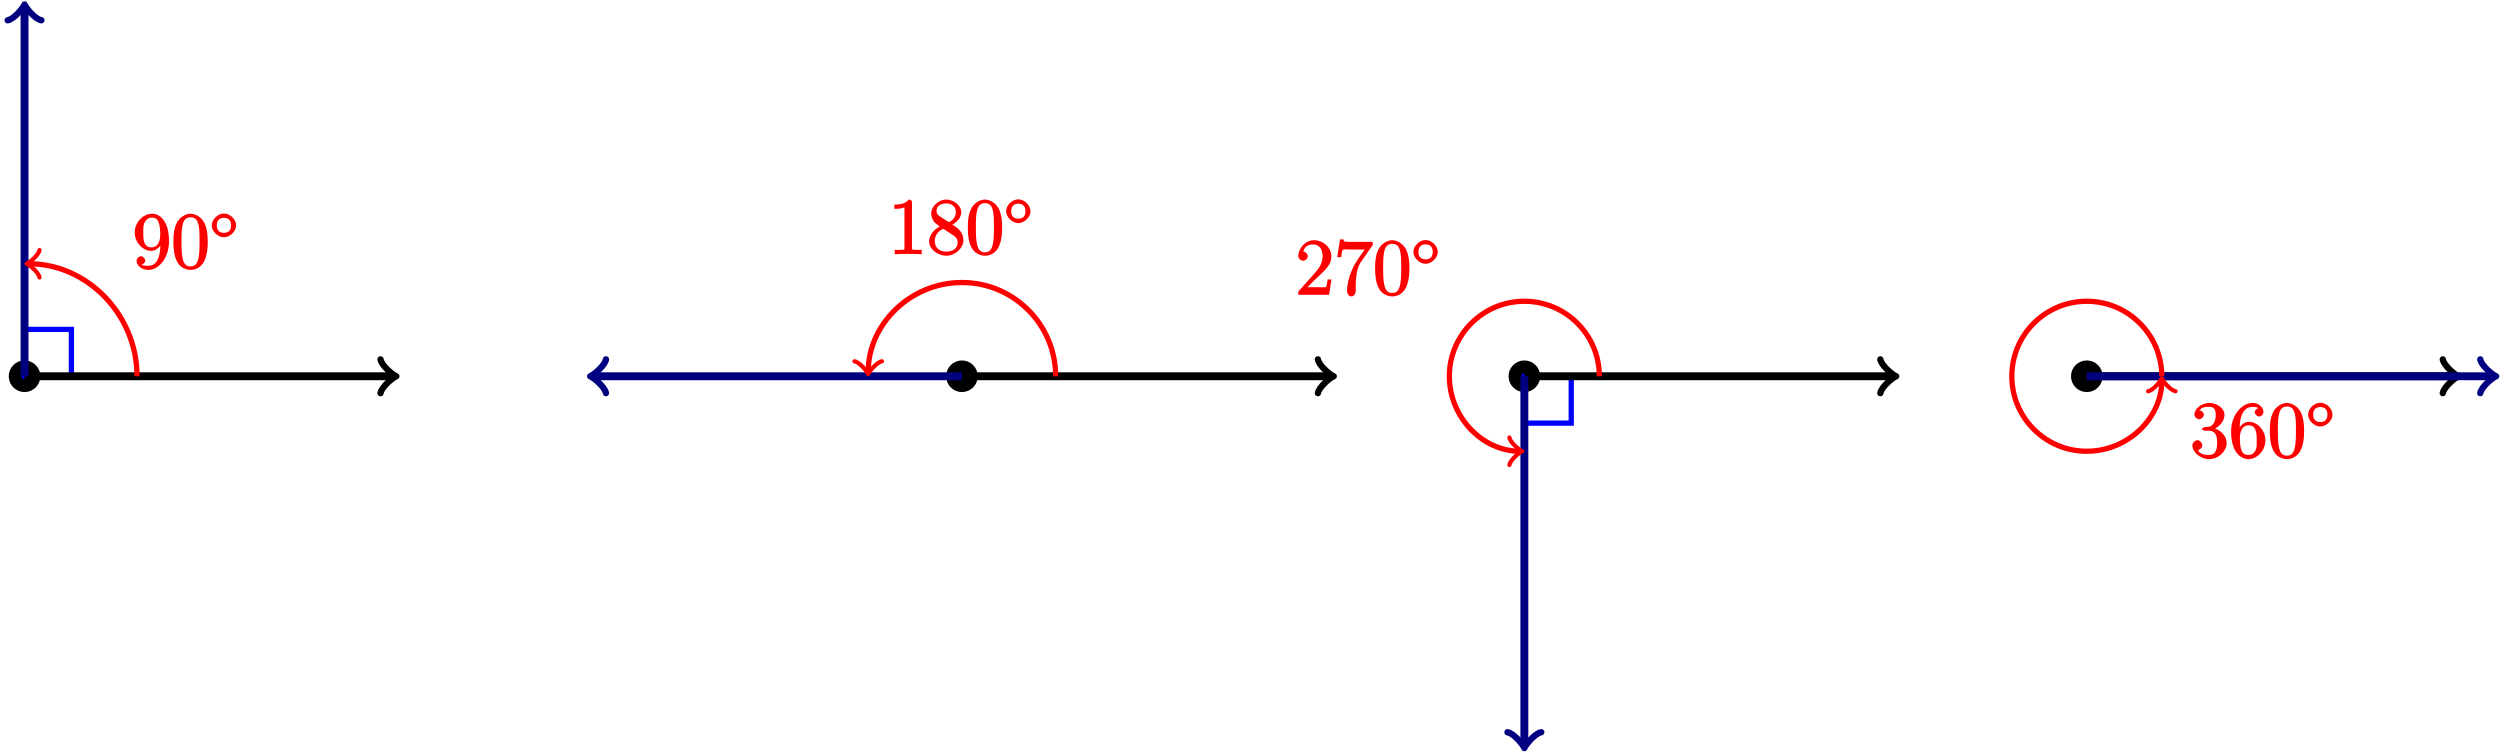
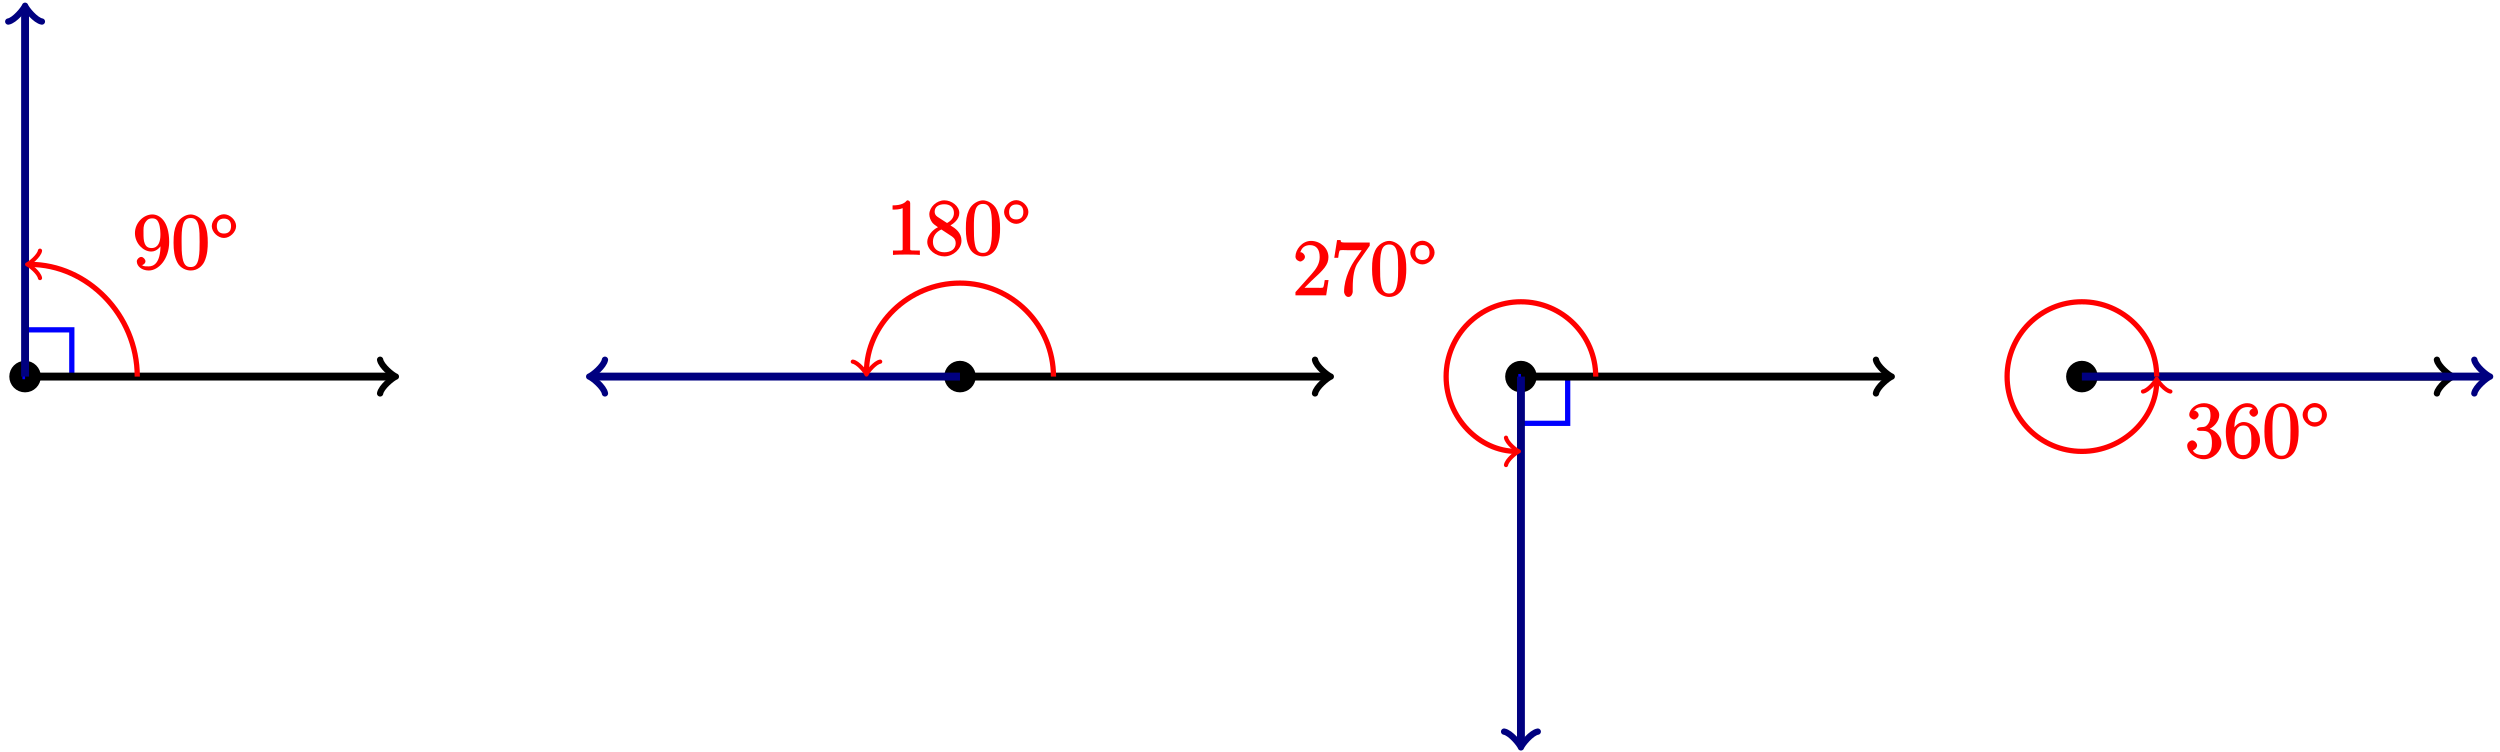
- <svg xmlns="http://www.w3.org/2000/svg" xmlns:xlink="http://www.w3.org/1999/xlink" width="378pt" height="114pt" viewBox="0 0 378 114" version="1.1">
+ <svg xmlns="http://www.w3.org/2000/svg" xmlns:xlink="http://www.w3.org/1999/xlink" width="379pt" height="114pt" viewBox="0 0 379 114" version="1.1">
  <defs>
    <g>
      <symbol overflow="visible" id="glyph0-0">
        <path style="stroke:none;" d="" />
      </symbol>
      <symbol overflow="visible" id="glyph0-1">
        <path style="stroke:none;" d="M 4.203 -3.625 C 4.203 -0.797 3.125 -0.375 2.406 -0.375 C 2.109 -0.375 1.594 -0.359 1.469 -0.531 L 1.25 -0.531 C 1.344 -0.5 1.922 -0.719 1.922 -1.156 C 1.922 -1.422 1.594 -1.812 1.281 -1.812 C 0.969 -1.812 0.609 -1.453 0.609 -1.141 C 0.609 -0.391 1.375 0.25 2.422 0.25 C 3.906 0.25 5.516 -1.484 5.516 -4.078 C 5.516 -7.297 4.016 -8.25 2.969 -8.25 C 1.656 -8.25 0.328 -7 0.328 -5.422 C 0.328 -3.844 1.609 -2.625 2.797 -2.625 C 3.688 -2.625 4.297 -3.406 4.531 -4.016 L 4.203 -4.016 Z M 2.844 -3.156 C 2.094 -3.156 1.922 -3.609 1.812 -3.844 C 1.625 -4.297 1.625 -4.859 1.625 -5.406 C 1.625 -6.078 1.578 -6.531 1.891 -7.031 C 2.109 -7.344 2.312 -7.656 2.969 -7.656 C 3.641 -7.656 3.828 -7.203 3.938 -6.938 C 4.188 -6.344 4.188 -5.328 4.188 -5.156 C 4.188 -4.141 3.891 -3.156 2.844 -3.156 Z M 2.844 -3.156 " />
      </symbol>
      <symbol overflow="visible" id="glyph0-2">
        <path style="stroke:none;" d="M 5.516 -3.969 C 5.516 -4.953 5.453 -5.922 5.016 -6.844 C 4.531 -7.828 3.516 -8.25 2.922 -8.25 C 2.234 -8.25 1.219 -7.75 0.781 -6.75 C 0.438 -6 0.328 -5.266 0.328 -3.969 C 0.328 -2.812 0.453 -1.828 0.891 -0.984 C 1.344 -0.078 2.297 0.25 2.922 0.25 C 3.953 0.25 4.656 -0.406 4.984 -1.062 C 5.484 -2.109 5.516 -3.281 5.516 -3.969 Z M 2.922 -0.281 C 2.531 -0.281 1.906 -0.344 1.688 -1.656 C 1.547 -2.359 1.547 -3.281 1.547 -4.109 C 1.547 -5.094 1.547 -5.969 1.75 -6.688 C 1.953 -7.484 2.406 -7.703 2.922 -7.703 C 3.375 -7.703 3.891 -7.578 4.125 -6.547 C 4.281 -5.875 4.281 -4.922 4.281 -4.109 C 4.281 -3.312 4.281 -2.406 4.141 -1.672 C 3.922 -0.359 3.328 -0.281 2.922 -0.281 Z M 2.922 -0.281 " />
      </symbol>
      <symbol overflow="visible" id="glyph0-3">
        <path style="stroke:none;" d="M 3.594 -7.812 C 3.594 -8.078 3.438 -8.25 3.125 -8.25 C 2.797 -7.875 2.312 -7.484 0.922 -7.484 L 0.922 -6.844 C 1.359 -6.844 1.953 -6.844 2.453 -7.062 L 2.453 -1.062 C 2.453 -0.641 2.578 -0.641 1.531 -0.641 L 0.984 -0.641 L 0.984 0.031 C 1.484 -0.031 2.641 -0.031 3.031 -0.031 C 3.438 -0.031 4.578 -0.031 5.062 0.031 L 5.062 -0.641 L 4.531 -0.641 C 3.484 -0.641 3.594 -0.641 3.594 -1.062 Z M 3.594 -7.812 " />
      </symbol>
      <symbol overflow="visible" id="glyph0-4">
        <path style="stroke:none;" d="M 3.672 -4.344 C 4.266 -4.672 5.188 -5.328 5.188 -6.328 C 5.188 -7.375 4.031 -8.25 2.922 -8.25 C 1.75 -8.25 0.641 -7.219 0.641 -6.125 C 0.641 -5.719 0.812 -5.219 1.141 -4.812 C 1.281 -4.656 1.297 -4.641 1.953 -4.172 C 1.094 -3.781 0.328 -2.828 0.328 -1.953 C 0.328 -0.688 1.703 0.25 2.922 0.25 C 4.25 0.25 5.516 -0.875 5.516 -2.125 C 5.516 -3.344 4.609 -4 3.844 -4.453 Z M 2.047 -5.641 C 1.891 -5.75 1.453 -5.953 1.453 -6.531 C 1.453 -7.312 2.109 -7.656 2.922 -7.656 C 3.781 -7.656 4.375 -7.188 4.375 -6.328 C 4.375 -5.594 3.891 -5.109 3.328 -4.812 Z M 2.375 -3.891 L 3.828 -2.938 C 4.141 -2.734 4.641 -2.469 4.641 -1.75 C 4.641 -0.844 3.891 -0.375 2.922 -0.375 C 1.906 -0.375 1.188 -0.953 1.188 -1.953 C 1.188 -2.875 1.719 -3.484 2.469 -3.828 Z M 2.375 -3.891 " />
      </symbol>
      <symbol overflow="visible" id="glyph0-5">
        <path style="stroke:none;" d="M 5.266 -2.312 L 4.859 -2.312 C 4.797 -1.953 4.75 -1.406 4.625 -1.203 C 4.547 -1.094 3.984 -1.141 3.625 -1.141 L 1.406 -1.141 L 1.516 -0.891 C 1.844 -1.156 2.562 -1.922 2.875 -2.219 C 4.703 -3.891 5.422 -4.609 5.422 -5.797 C 5.422 -7.172 4.172 -8.25 2.781 -8.25 C 1.406 -8.25 0.422 -6.906 0.422 -5.875 C 0.422 -5.266 1.109 -5.125 1.141 -5.125 C 1.406 -5.125 1.859 -5.453 1.859 -5.828 C 1.859 -6.172 1.484 -6.547 1.141 -6.547 C 1.047 -6.547 1.016 -6.547 1.203 -6.609 C 1.359 -7.203 1.859 -7.609 2.625 -7.609 C 3.641 -7.609 4.094 -6.891 4.094 -5.797 C 4.094 -4.781 3.562 -4 2.875 -3.234 L 0.422 -0.484 L 0.422 0 L 5.078 0 L 5.438 -2.312 Z M 5.266 -2.312 " />
      </symbol>
      <symbol overflow="visible" id="glyph0-6">
        <path style="stroke:none;" d="M 5.828 -7.562 L 5.828 -8 L 2.797 -8 C 1.344 -8 1.484 -8 1.406 -8.375 L 0.875 -8.375 L 0.453 -5.688 L 1.047 -5.688 C 1.094 -6.047 1.156 -6.688 1.312 -6.812 C 1.406 -6.891 2.203 -6.844 2.359 -6.844 L 4.609 -6.844 L 3.516 -5.281 C 3.188 -4.812 1.938 -2.75 1.938 -0.5 C 1.938 -0.375 2.109 0.25 2.594 0.25 C 3.094 0.25 3.25 -0.359 3.25 -0.516 L 3.25 -1.109 C 3.25 -2.891 3.484 -4.172 4.047 -4.969 L 5.828 -7.531 Z M 5.828 -7.562 " />
      </symbol>
      <symbol overflow="visible" id="glyph0-7">
        <path style="stroke:none;" d="M 2.203 -4.594 C 2 -4.578 1.781 -4.406 1.781 -4.297 C 1.781 -4.188 2.016 -4.047 2.219 -4.047 L 2.766 -4.047 C 3.797 -4.047 4.078 -3.344 4.078 -2.203 C 4.078 -0.641 3.438 -0.375 2.844 -0.375 C 2.266 -0.375 1.453 -0.484 1.188 -1.094 C 1.328 -1.078 1.828 -1.438 1.828 -1.859 C 1.828 -2.219 1.422 -2.609 1.094 -2.609 C 0.797 -2.609 0.328 -2.281 0.328 -1.828 C 0.328 -0.766 1.547 0.25 2.875 0.25 C 4.297 0.25 5.516 -0.984 5.516 -2.188 C 5.516 -3.281 4.469 -4.297 3.328 -4.5 L 3.328 -4.203 C 4.359 -4.5 5.188 -5.516 5.188 -6.453 C 5.188 -7.406 4.047 -8.25 2.891 -8.25 C 1.703 -8.25 0.641 -7.359 0.641 -6.484 C 0.641 -6.016 1.188 -5.766 1.359 -5.766 C 1.609 -5.766 2.062 -6.094 2.062 -6.453 C 2.062 -6.844 1.609 -7.156 1.344 -7.156 C 1.281 -7.156 1.25 -7.156 1.531 -7.25 C 1.781 -7.703 2.797 -7.656 2.859 -7.656 C 3.25 -7.656 3.859 -7.625 3.859 -6.453 C 3.859 -6.234 3.875 -5.672 3.531 -5.156 C 3.172 -4.625 2.875 -4.641 2.562 -4.625 Z M 2.203 -4.594 " />
      </symbol>
      <symbol overflow="visible" id="glyph0-8">
        <path style="stroke:none;" d="M 1.625 -4.297 C 1.625 -7.328 2.938 -7.656 3.578 -7.656 C 4.016 -7.656 4.328 -7.562 4.391 -7.469 C 4.531 -7.469 3.906 -7.312 3.906 -6.828 C 3.906 -6.562 4.25 -6.188 4.562 -6.188 C 4.859 -6.188 5.219 -6.516 5.219 -6.859 C 5.219 -7.484 4.609 -8.25 3.578 -8.25 C 2.062 -8.25 0.328 -6.547 0.328 -3.922 C 0.328 -0.641 1.922 0.25 2.938 0.25 C 4.25 0.25 5.516 -1.031 5.516 -2.578 C 5.516 -4.172 4.25 -5.391 3.047 -5.391 C 1.984 -5.391 1.422 -4.312 1.297 -3.984 L 1.625 -3.984 Z M 2.938 -0.375 C 2.188 -0.375 1.984 -0.891 1.875 -1.141 C 1.766 -1.453 1.656 -2.031 1.656 -2.875 C 1.656 -3.812 1.922 -4.859 3 -4.859 C 3.656 -4.859 3.844 -4.547 4.016 -4.141 C 4.203 -3.703 4.203 -3.109 4.203 -2.594 C 4.203 -1.984 4.25 -1.547 4.031 -1.094 C 3.734 -0.531 3.422 -0.375 2.938 -0.375 Z M 2.938 -0.375 " />
      </symbol>
      <symbol overflow="visible" id="glyph1-0">
        <path style="stroke:none;" d="" />
      </symbol>
      <symbol overflow="visible" id="glyph1-1">
        <path style="stroke:none;" d="M 3.953 -2.141 C 3.953 -3.062 3.016 -3.938 2.109 -3.938 C 1.203 -3.938 0.266 -3.062 0.266 -2.141 C 0.266 -1.234 1.203 -0.344 2.109 -0.344 C 3.016 -0.344 3.953 -1.234 3.953 -2.141 Z M 2.109 -1.016 C 1.406 -1.016 1.031 -1.422 1.031 -2.141 C 1.031 -2.859 1.406 -3.281 2.109 -3.281 C 2.828 -3.281 3.188 -2.859 3.188 -2.141 C 3.188 -1.422 2.828 -1.016 2.109 -1.016 Z M 2.109 -1.016 " />
      </symbol>
    </g>
  </defs>
  <g id="surface1">
-     <path style="fill-rule:nonzero;fill:rgb(0%,0%,0%);fill-opacity:1;stroke-width:0.797;stroke-linecap:butt;stroke-linejoin:miter;stroke:rgb(0%,0%,0%);stroke-opacity:1;stroke-miterlimit:10;" d="M 1.993 -0.001 C 1.993 1.101 1.099 1.992 0.001 1.992 C -1.101 1.992 -1.991 1.101 -1.991 -0.001 C -1.991 -1.102 -1.101 -1.993 0.001 -1.993 C 1.099 -1.993 1.993 -1.102 1.993 -0.001 Z M 1.993 -0.001 " transform="matrix(1,0,0,-1,3.71,56.89)" />
-     <path style="fill:none;stroke-width:0.797;stroke-linecap:butt;stroke-linejoin:miter;stroke:rgb(0%,0%,100%);stroke-opacity:1;stroke-miterlimit:10;" d="M 0.001 -0.001 L 0.001 7.085 L 7.087 7.085 L 7.087 -0.001 Z M 0.001 -0.001 " transform="matrix(1,0,0,-1,3.71,56.89)" />
-     <path style="fill:none;stroke-width:1.196;stroke-linecap:butt;stroke-linejoin:miter;stroke:rgb(0%,0%,0%);stroke-opacity:1;stroke-miterlimit:10;" d="M 0.001 -0.001 L 55.735 -0.001 " transform="matrix(1,0,0,-1,3.71,56.89)" />
-     <path style="fill:none;stroke-width:0.956;stroke-linecap:round;stroke-linejoin:round;stroke:rgb(0%,0%,0%);stroke-opacity:1;stroke-miterlimit:10;" d="M -1.912 2.55 C -1.752 1.593 -0.002 0.16 0.479 -0.001 C -0.002 -0.161 -1.752 -1.594 -1.912 -2.551 " transform="matrix(1,0,0,-1,59.4472,56.89)" />
-     <path style="fill:none;stroke-width:1.196;stroke-linecap:butt;stroke-linejoin:miter;stroke:rgb(0%,0%,50%);stroke-opacity:1;stroke-miterlimit:10;" d="M 0.001 -0.001 L 0.001 55.738 " transform="matrix(1,0,0,-1,3.71,56.89)" />
-     <path style="fill:none;stroke-width:0.956;stroke-linecap:round;stroke-linejoin:round;stroke:rgb(0%,0%,50%);stroke-opacity:1;stroke-miterlimit:10;" d="M -1.914 2.55 C -1.753 1.593 0 0.159 0.477 -0.001 C 0 -0.161 -1.753 -1.595 -1.914 -2.552 " transform="matrix(0,-1,-1,0,3.71,1.1528)" />
-     <path style="fill:none;stroke-width:0.797;stroke-linecap:butt;stroke-linejoin:miter;stroke:rgb(100%,0%,0%);stroke-opacity:1;stroke-miterlimit:10;" d="M 17.009 -0.001 C 17.009 9.394 9.392 17.007 0.708 17.007 " transform="matrix(1,0,0,-1,3.71,56.89)" />
-     <path style="fill:none;stroke-width:0.638;stroke-linecap:round;stroke-linejoin:round;stroke:rgb(100%,0%,0%);stroke-opacity:1;stroke-miterlimit:10;" d="M -1.555 2.071 C -1.426 1.294 -0.001 0.13 0.39 0.001 C -0.001 -0.128 -1.426 -1.296 -1.555 -2.073 " transform="matrix(-1,0,0,1,4.41735,39.88176)" />
+     <path style="fill-rule:nonzero;fill:rgb(0%,0%,0%);fill-opacity:1;stroke-width:0.797;stroke-linecap:butt;stroke-linejoin:miter;stroke:rgb(0%,0%,0%);stroke-opacity:1;stroke-miterlimit:10;" d="M 1.993 0 C 1.993 1.102 1.102 1.992 0.001 1.992 C -1.101 1.992 -1.991 1.102 -1.991 0 C -1.991 -1.101 -1.101 -1.992 0.001 -1.992 C 1.102 -1.992 1.993 -1.101 1.993 0 Z M 1.993 0 " transform="matrix(1,0,0,-1,3.8,57.09)" />
+     <path style="fill:none;stroke-width:0.797;stroke-linecap:butt;stroke-linejoin:miter;stroke:rgb(0%,0%,100%);stroke-opacity:1;stroke-miterlimit:10;" d="M 0.001 0 L 0.001 7.086 L 7.087 7.086 L 7.087 0 Z M 0.001 0 " transform="matrix(1,0,0,-1,3.8,57.09)" />
+     <path style="fill:none;stroke-width:1.196;stroke-linecap:butt;stroke-linejoin:miter;stroke:rgb(0%,0%,0%);stroke-opacity:1;stroke-miterlimit:10;" d="M 0.001 0 L 55.739 0 " transform="matrix(1,0,0,-1,3.8,57.09)" />
+     <path style="fill:none;stroke-width:0.956;stroke-linecap:round;stroke-linejoin:round;stroke:rgb(0%,0%,0%);stroke-opacity:1;stroke-miterlimit:10;" d="M -1.912 2.551 C -1.752 1.594 0.002 0.16 0.478 0 C 0.002 -0.16 -1.752 -1.594 -1.912 -2.551 " transform="matrix(1,0,0,-1,59.5372,57.09)" />
+     <path style="fill:none;stroke-width:1.196;stroke-linecap:butt;stroke-linejoin:miter;stroke:rgb(0%,0%,50%);stroke-opacity:1;stroke-miterlimit:10;" d="M 0.001 0 L 0.001 55.738 " transform="matrix(1,0,0,-1,3.8,57.09)" />
+     <path style="fill:none;stroke-width:0.956;stroke-linecap:round;stroke-linejoin:round;stroke:rgb(0%,0%,50%);stroke-opacity:1;stroke-miterlimit:10;" d="M -1.913 2.55 C -1.753 1.593 0.001 0.159 0.478 -0.001 C 0.001 -0.161 -1.753 -1.595 -1.913 -2.552 " transform="matrix(0,-1,-1,0,3.8,1.3528)" />
+     <path style="fill:none;stroke-width:0.797;stroke-linecap:butt;stroke-linejoin:miter;stroke:rgb(100%,0%,0%);stroke-opacity:1;stroke-miterlimit:10;" d="M 17.009 0 C 17.009 9.395 9.395 17.008 0.708 17.008 " transform="matrix(1,0,0,-1,3.8,57.09)" />
+     <path style="fill:none;stroke-width:0.638;stroke-linecap:round;stroke-linejoin:round;stroke:rgb(100%,0%,0%);stroke-opacity:1;stroke-miterlimit:10;" d="M -1.555 2.071 C -1.426 1.293 -0 0.129 0.39 0 C -0 -0.129 -1.426 -1.297 -1.555 -2.074 " transform="matrix(-1,0,0,1,4.50735,40.08176)" />
    <g style="fill:rgb(100%,0%,0%);fill-opacity:1;">
-       <use xlink:href="#glyph0-1" x="20.04" y="40.56" />
-       <use xlink:href="#glyph0-2" x="25.893" y="40.56" />
+       <use xlink:href="#glyph0-1" x="20.13" y="40.76" />
+       <use xlink:href="#glyph0-2" x="25.983" y="40.76" />
    </g>
    <g style="fill:rgb(100%,0%,0%);fill-opacity:1;">
-       <use xlink:href="#glyph1-1" x="31.75" y="36.22" />
+       <use xlink:href="#glyph1-1" x="31.84" y="36.42" />
    </g>
-     <path style="fill-rule:nonzero;fill:rgb(0%,0%,0%);fill-opacity:1;stroke-width:0.797;stroke-linecap:butt;stroke-linejoin:miter;stroke:rgb(0%,0%,0%);stroke-opacity:1;stroke-miterlimit:10;" d="M 143.727 -0.001 C 143.727 1.101 142.833 1.992 141.735 1.992 C 140.634 1.992 139.743 1.101 139.743 -0.001 C 139.743 -1.102 140.634 -1.993 141.735 -1.993 C 142.833 -1.993 143.727 -1.102 143.727 -0.001 Z M 143.727 -0.001 " transform="matrix(1,0,0,-1,3.71,56.89)" />
-     <path style="fill:none;stroke-width:1.196;stroke-linecap:butt;stroke-linejoin:miter;stroke:rgb(0%,0%,0%);stroke-opacity:1;stroke-miterlimit:10;" d="M 141.735 -0.001 L 197.47 -0.001 " transform="matrix(1,0,0,-1,3.71,56.89)" />
-     <path style="fill:none;stroke-width:0.956;stroke-linecap:round;stroke-linejoin:round;stroke:rgb(0%,0%,0%);stroke-opacity:1;stroke-miterlimit:10;" d="M -1.912 2.55 C -1.752 1.593 -0.002 0.16 0.479 -0.001 C -0.002 -0.161 -1.752 -1.594 -1.912 -2.551 " transform="matrix(1,0,0,-1,201.1812,56.89)" />
-     <path style="fill:none;stroke-width:1.196;stroke-linecap:butt;stroke-linejoin:miter;stroke:rgb(0%,0%,50%);stroke-opacity:1;stroke-miterlimit:10;" d="M 141.735 -0.001 L 85.997 -0.001 " transform="matrix(1,0,0,-1,3.71,56.89)" />
-     <path style="fill:none;stroke-width:0.956;stroke-linecap:round;stroke-linejoin:round;stroke:rgb(0%,0%,50%);stroke-opacity:1;stroke-miterlimit:10;" d="M -1.914 2.551 C -1.754 1.594 -0 0.161 0.476 0.001 C -0 -0.16 -1.754 -1.593 -1.914 -2.55 " transform="matrix(-1,0,0,1,89.70684,56.89)" />
-     <path style="fill:none;stroke-width:0.797;stroke-linecap:butt;stroke-linejoin:miter;stroke:rgb(100%,0%,0%);stroke-opacity:1;stroke-miterlimit:10;" d="M 155.907 -0.001 C 155.907 7.827 149.563 14.175 141.735 14.175 C 133.907 14.175 127.56 7.827 127.56 0.706 " transform="matrix(1,0,0,-1,3.71,56.89)" />
-     <path style="fill:none;stroke-width:0.638;stroke-linecap:round;stroke-linejoin:round;stroke:rgb(100%,0%,0%);stroke-opacity:1;stroke-miterlimit:10;" d="M -1.554 2.073 C -1.425 1.296 0.001 0.128 0.388 -0.001 C 0.001 -0.13 -1.425 -1.294 -1.554 -2.071 " transform="matrix(0,1,1,0,131.2706,56.18265)" />
+     <path style="fill-rule:nonzero;fill:rgb(0%,0%,0%);fill-opacity:1;stroke-width:0.797;stroke-linecap:butt;stroke-linejoin:miter;stroke:rgb(0%,0%,0%);stroke-opacity:1;stroke-miterlimit:10;" d="M 143.727 0 C 143.727 1.102 142.833 1.992 141.735 1.992 C 140.634 1.992 139.743 1.102 139.743 0 C 139.743 -1.101 140.634 -1.992 141.735 -1.992 C 142.833 -1.992 143.727 -1.101 143.727 0 Z M 143.727 0 " transform="matrix(1,0,0,-1,3.8,57.09)" />
+     <path style="fill:none;stroke-width:1.196;stroke-linecap:butt;stroke-linejoin:miter;stroke:rgb(0%,0%,0%);stroke-opacity:1;stroke-miterlimit:10;" d="M 141.735 0 L 197.47 0 " transform="matrix(1,0,0,-1,3.8,57.09)" />
+     <path style="fill:none;stroke-width:0.956;stroke-linecap:round;stroke-linejoin:round;stroke:rgb(0%,0%,0%);stroke-opacity:1;stroke-miterlimit:10;" d="M -1.912 2.551 C -1.752 1.594 -0.002 0.16 0.479 0 C -0.002 -0.16 -1.752 -1.594 -1.912 -2.551 " transform="matrix(1,0,0,-1,201.2712,57.09)" />
+     <path style="fill:none;stroke-width:1.196;stroke-linecap:butt;stroke-linejoin:miter;stroke:rgb(0%,0%,50%);stroke-opacity:1;stroke-miterlimit:10;" d="M 141.735 0 L 85.997 0 " transform="matrix(1,0,0,-1,3.8,57.09)" />
+     <path style="fill:none;stroke-width:0.956;stroke-linecap:round;stroke-linejoin:round;stroke:rgb(0%,0%,50%);stroke-opacity:1;stroke-miterlimit:10;" d="M -1.914 2.551 C -1.754 1.594 -0 0.16 0.477 -0 C -0 -0.16 -1.754 -1.594 -1.914 -2.551 " transform="matrix(-1,0,0,1,89.79684,57.09)" />
+     <path style="fill:none;stroke-width:0.797;stroke-linecap:butt;stroke-linejoin:miter;stroke:rgb(100%,0%,0%);stroke-opacity:1;stroke-miterlimit:10;" d="M 155.907 0 C 155.907 7.828 149.563 14.172 141.735 14.172 C 133.907 14.172 127.559 7.828 127.559 0.707 " transform="matrix(1,0,0,-1,3.8,57.09)" />
+     <path style="fill:none;stroke-width:0.638;stroke-linecap:round;stroke-linejoin:round;stroke:rgb(100%,0%,0%);stroke-opacity:1;stroke-miterlimit:10;" d="M -1.555 2.073 C -1.426 1.296 0 0.128 0.387 -0.001 C 0 -0.13 -1.426 -1.294 -1.555 -2.072 " transform="matrix(0,1,1,0,131.3606,56.38265)" />
    <g style="fill:rgb(100%,0%,0%);fill-opacity:1;">
-       <use xlink:href="#glyph0-3" x="134.3" y="38.42" />
-       <use xlink:href="#glyph0-4" x="140.153" y="38.42" />
-       <use xlink:href="#glyph0-2" x="146.006" y="38.42" />
+       <use xlink:href="#glyph0-3" x="134.39" y="38.62" />
+       <use xlink:href="#glyph0-4" x="140.243" y="38.62" />
+       <use xlink:href="#glyph0-2" x="146.096" y="38.62" />
    </g>
    <g style="fill:rgb(100%,0%,0%);fill-opacity:1;">
-       <use xlink:href="#glyph1-1" x="151.86" y="34.08" />
+       <use xlink:href="#glyph1-1" x="151.95" y="34.28" />
    </g>
-     <path style="fill-rule:nonzero;fill:rgb(0%,0%,0%);fill-opacity:1;stroke-width:0.797;stroke-linecap:butt;stroke-linejoin:miter;stroke:rgb(0%,0%,0%);stroke-opacity:1;stroke-miterlimit:10;" d="M 228.767 -0.001 C 228.767 1.101 227.876 1.992 226.774 1.992 C 225.673 1.992 224.782 1.101 224.782 -0.001 C 224.782 -1.102 225.673 -1.993 226.774 -1.993 C 227.876 -1.993 228.767 -1.102 228.767 -0.001 Z M 228.767 -0.001 " transform="matrix(1,0,0,-1,3.71,56.89)" />
-     <path style="fill:none;stroke-width:0.797;stroke-linecap:butt;stroke-linejoin:miter;stroke:rgb(0%,0%,100%);stroke-opacity:1;stroke-miterlimit:10;" d="M 226.774 -0.001 L 226.774 -7.087 L 233.86 -7.087 L 233.86 -0.001 Z M 226.774 -0.001 " transform="matrix(1,0,0,-1,3.71,56.89)" />
-     <path style="fill:none;stroke-width:1.196;stroke-linecap:butt;stroke-linejoin:miter;stroke:rgb(0%,0%,0%);stroke-opacity:1;stroke-miterlimit:10;" d="M 226.774 -0.001 L 282.513 -0.001 " transform="matrix(1,0,0,-1,3.71,56.89)" />
-     <path style="fill:none;stroke-width:0.956;stroke-linecap:round;stroke-linejoin:round;stroke:rgb(0%,0%,0%);stroke-opacity:1;stroke-miterlimit:10;" d="M -1.913 2.55 C -1.753 1.593 0.001 0.16 0.478 -0.001 C 0.001 -0.161 -1.753 -1.594 -1.913 -2.551 " transform="matrix(1,0,0,-1,286.2217,56.89)" />
-     <path style="fill:none;stroke-width:1.196;stroke-linecap:butt;stroke-linejoin:miter;stroke:rgb(0%,0%,50%);stroke-opacity:1;stroke-miterlimit:10;" d="M 226.774 -0.001 L 226.774 -55.739 " transform="matrix(1,0,0,-1,3.71,56.89)" />
-     <path style="fill:none;stroke-width:0.956;stroke-linecap:round;stroke-linejoin:round;stroke:rgb(0%,0%,50%);stroke-opacity:1;stroke-miterlimit:10;" d="M -1.912 2.551 C -1.752 1.594 0.002 0.16 0.478 -0 C 0.002 -0.16 -1.752 -1.594 -1.912 -2.551 " transform="matrix(0,1,1,0,230.4845,112.6272)" />
-     <path style="fill:none;stroke-width:0.797;stroke-linecap:butt;stroke-linejoin:miter;stroke:rgb(100%,0%,0%);stroke-opacity:1;stroke-miterlimit:10;" d="M 238.114 -0.001 C 238.114 6.261 233.036 11.339 226.774 11.339 C 220.513 11.339 215.435 6.261 215.435 -0.001 C 215.435 -6.262 220.513 -11.34 226.067 -11.34 " transform="matrix(1,0,0,-1,3.71,56.89)" />
-     <path style="fill:none;stroke-width:0.638;stroke-linecap:round;stroke-linejoin:round;stroke:rgb(100%,0%,0%);stroke-opacity:1;stroke-miterlimit:10;" d="M -1.554 2.072 C -1.426 1.295 0 0.131 0.387 -0.002 C 0 -0.131 -1.426 -1.295 -1.554 -2.072 " transform="matrix(1,0,0,-1,229.7771,68.22855)" />
+     <path style="fill-rule:nonzero;fill:rgb(0%,0%,0%);fill-opacity:1;stroke-width:0.797;stroke-linecap:butt;stroke-linejoin:miter;stroke:rgb(0%,0%,0%);stroke-opacity:1;stroke-miterlimit:10;" d="M 228.766 0 C 228.766 1.102 227.876 1.992 226.774 1.992 C 225.673 1.992 224.782 1.102 224.782 0 C 224.782 -1.101 225.673 -1.992 226.774 -1.992 C 227.876 -1.992 228.766 -1.101 228.766 0 Z M 228.766 0 " transform="matrix(1,0,0,-1,3.8,57.09)" />
+     <path style="fill:none;stroke-width:0.797;stroke-linecap:butt;stroke-linejoin:miter;stroke:rgb(0%,0%,100%);stroke-opacity:1;stroke-miterlimit:10;" d="M 226.774 0 L 226.774 -7.086 L 233.86 -7.086 L 233.86 0 Z M 226.774 0 " transform="matrix(1,0,0,-1,3.8,57.09)" />
+     <path style="fill:none;stroke-width:1.196;stroke-linecap:butt;stroke-linejoin:miter;stroke:rgb(0%,0%,0%);stroke-opacity:1;stroke-miterlimit:10;" d="M 226.774 0 L 282.512 0 " transform="matrix(1,0,0,-1,3.8,57.09)" />
+     <path style="fill:none;stroke-width:0.956;stroke-linecap:round;stroke-linejoin:round;stroke:rgb(0%,0%,0%);stroke-opacity:1;stroke-miterlimit:10;" d="M -1.913 2.551 C -1.753 1.594 0.001 0.16 0.477 0 C 0.001 -0.16 -1.753 -1.594 -1.913 -2.551 " transform="matrix(1,0,0,-1,286.3117,57.09)" />
+     <path style="fill:none;stroke-width:1.196;stroke-linecap:butt;stroke-linejoin:miter;stroke:rgb(0%,0%,50%);stroke-opacity:1;stroke-miterlimit:10;" d="M 226.774 0 L 226.774 -55.738 " transform="matrix(1,0,0,-1,3.8,57.09)" />
+     <path style="fill:none;stroke-width:0.956;stroke-linecap:round;stroke-linejoin:round;stroke:rgb(0%,0%,50%);stroke-opacity:1;stroke-miterlimit:10;" d="M -1.913 2.551 C -1.753 1.593 0.001 0.16 0.477 -0 C 0.001 -0.16 -1.753 -1.594 -1.913 -2.551 " transform="matrix(0,1,1,0,230.5745,112.8272)" />
+     <path style="fill:none;stroke-width:0.797;stroke-linecap:butt;stroke-linejoin:miter;stroke:rgb(100%,0%,0%);stroke-opacity:1;stroke-miterlimit:10;" d="M 238.114 0 C 238.114 6.262 233.036 11.34 226.774 11.34 C 220.512 11.34 215.434 6.262 215.434 0 C 215.434 -6.262 220.512 -11.34 226.067 -11.34 " transform="matrix(1,0,0,-1,3.8,57.09)" />
+     <path style="fill:none;stroke-width:0.638;stroke-linecap:round;stroke-linejoin:round;stroke:rgb(100%,0%,0%);stroke-opacity:1;stroke-miterlimit:10;" d="M -1.555 2.073 C -1.426 1.296 0 0.128 0.387 -0.001 C 0 -0.13 -1.426 -1.294 -1.555 -2.071 " transform="matrix(1,0,0,-1,229.8671,68.42855)" />
    <g style="fill:rgb(100%,0%,0%);fill-opacity:1;">
-       <use xlink:href="#glyph0-5" x="195.88" y="44.57" />
-       <use xlink:href="#glyph0-6" x="201.733" y="44.57" />
-       <use xlink:href="#glyph0-2" x="207.586" y="44.57" />
+       <use xlink:href="#glyph0-5" x="195.97" y="44.77" />
+       <use xlink:href="#glyph0-6" x="201.823" y="44.77" />
+       <use xlink:href="#glyph0-2" x="207.676" y="44.77" />
    </g>
    <g style="fill:rgb(100%,0%,0%);fill-opacity:1;">
-       <use xlink:href="#glyph1-1" x="213.44" y="40.23" />
+       <use xlink:href="#glyph1-1" x="213.53" y="40.43" />
    </g>
-     <path style="fill-rule:nonzero;fill:rgb(0%,0%,0%);fill-opacity:1;stroke-width:0.797;stroke-linecap:butt;stroke-linejoin:miter;stroke:rgb(0%,0%,0%);stroke-opacity:1;stroke-miterlimit:10;" d="M 313.806 -0.001 C 313.806 1.101 312.915 1.992 311.813 1.992 C 310.716 1.992 309.821 1.101 309.821 -0.001 C 309.821 -1.102 310.716 -1.993 311.813 -1.993 C 312.915 -1.993 313.806 -1.102 313.806 -0.001 Z M 313.806 -0.001 " transform="matrix(1,0,0,-1,3.71,56.89)" />
-     <path style="fill:none;stroke-width:1.196;stroke-linecap:butt;stroke-linejoin:miter;stroke:rgb(0%,0%,0%);stroke-opacity:1;stroke-miterlimit:10;" d="M 311.813 -0.001 L 367.552 -0.001 " transform="matrix(1,0,0,-1,3.71,56.89)" />
-     <path style="fill:none;stroke-width:0.956;stroke-linecap:round;stroke-linejoin:round;stroke:rgb(0%,0%,0%);stroke-opacity:1;stroke-miterlimit:10;" d="M -1.914 2.55 C -1.754 1.593 -0 0.16 0.48 -0.001 C -0 -0.161 -1.754 -1.594 -1.914 -2.551 " transform="matrix(1,0,0,-1,371.2621,56.89)" />
-     <path style="fill:none;stroke-width:1.196;stroke-linecap:butt;stroke-linejoin:miter;stroke:rgb(0%,0%,50%);stroke-opacity:1;stroke-miterlimit:10;" d="M 311.813 -0.001 L 373.22 -0.001 " transform="matrix(1,0,0,-1,3.71,56.89)" />
-     <path style="fill:none;stroke-width:0.956;stroke-linecap:round;stroke-linejoin:round;stroke:rgb(0%,0%,50%);stroke-opacity:1;stroke-miterlimit:10;" d="M -1.912 2.55 C -1.752 1.593 -0.002 0.16 0.479 -0.001 C -0.002 -0.161 -1.752 -1.594 -1.912 -2.551 " transform="matrix(1,0,0,-1,376.9314,56.89)" />
-     <path style="fill:none;stroke-width:0.797;stroke-linecap:butt;stroke-linejoin:miter;stroke:rgb(100%,0%,0%);stroke-opacity:1;stroke-miterlimit:10;" d="M 323.153 -0.001 C 323.153 6.261 318.075 11.339 311.813 11.339 C 305.552 11.339 300.478 6.261 300.478 -0.001 C 300.478 -6.262 305.552 -11.34 311.813 -11.34 C 318.075 -11.34 323.153 -6.262 323.153 -0.708 " transform="matrix(1,0,0,-1,3.71,56.89)" />
-     <path style="fill:none;stroke-width:0.638;stroke-linecap:round;stroke-linejoin:round;stroke:rgb(100%,0%,0%);stroke-opacity:1;stroke-miterlimit:10;" d="M -1.555 2.07 C -1.426 1.297 -0 0.129 0.39 0 C -0 -0.129 -1.426 -1.297 -1.555 -2.074 " transform="matrix(0,-1,-1,0,326.8634,57.59735)" />
+     <path style="fill-rule:nonzero;fill:rgb(0%,0%,0%);fill-opacity:1;stroke-width:0.797;stroke-linecap:butt;stroke-linejoin:miter;stroke:rgb(0%,0%,0%);stroke-opacity:1;stroke-miterlimit:10;" d="M 313.809 0 C 313.809 1.102 312.915 1.992 311.813 1.992 C 310.716 1.992 309.821 1.102 309.821 0 C 309.821 -1.101 310.716 -1.992 311.813 -1.992 C 312.915 -1.992 313.809 -1.101 313.809 0 Z M 313.809 0 " transform="matrix(1,0,0,-1,3.8,57.09)" />
+     <path style="fill:none;stroke-width:1.196;stroke-linecap:butt;stroke-linejoin:miter;stroke:rgb(0%,0%,0%);stroke-opacity:1;stroke-miterlimit:10;" d="M 311.813 0 L 367.552 0 " transform="matrix(1,0,0,-1,3.8,57.09)" />
+     <path style="fill:none;stroke-width:0.956;stroke-linecap:round;stroke-linejoin:round;stroke:rgb(0%,0%,0%);stroke-opacity:1;stroke-miterlimit:10;" d="M -1.915 2.551 C -1.754 1.594 -0.001 0.16 0.48 0 C -0.001 -0.16 -1.754 -1.594 -1.915 -2.551 " transform="matrix(1,0,0,-1,371.3521,57.09)" />
+     <path style="fill:none;stroke-width:1.196;stroke-linecap:butt;stroke-linejoin:miter;stroke:rgb(0%,0%,50%);stroke-opacity:1;stroke-miterlimit:10;" d="M 311.813 0 L 373.22 0 " transform="matrix(1,0,0,-1,3.8,57.09)" />
+     <path style="fill:none;stroke-width:0.956;stroke-linecap:round;stroke-linejoin:round;stroke:rgb(0%,0%,50%);stroke-opacity:1;stroke-miterlimit:10;" d="M -1.912 2.551 C -1.752 1.594 -0.002 0.16 0.479 0 C -0.002 -0.16 -1.752 -1.594 -1.912 -2.551 " transform="matrix(1,0,0,-1,377.0214,57.09)" />
+     <path style="fill:none;stroke-width:0.797;stroke-linecap:butt;stroke-linejoin:miter;stroke:rgb(100%,0%,0%);stroke-opacity:1;stroke-miterlimit:10;" d="M 323.153 0 C 323.153 6.262 318.079 11.34 311.813 11.34 C 305.552 11.34 300.477 6.262 300.477 0 C 300.477 -6.262 305.552 -11.34 311.813 -11.34 C 318.079 -11.34 323.153 -6.262 323.153 -0.707 " transform="matrix(1,0,0,-1,3.8,57.09)" />
+     <path style="fill:none;stroke-width:0.638;stroke-linecap:round;stroke-linejoin:round;stroke:rgb(100%,0%,0%);stroke-opacity:1;stroke-miterlimit:10;" d="M -1.554 2.071 C -1.425 1.293 0 0.129 0.387 0 C 0 -0.129 -1.425 -1.297 -1.554 -2.074 " transform="matrix(0,-1,-1,0,326.9534,57.79735)" />
    <g style="fill:rgb(100%,0%,0%);fill-opacity:1;">
-       <use xlink:href="#glyph0-7" x="331.16" y="69.17" />
-       <use xlink:href="#glyph0-8" x="337.013" y="69.17" />
-       <use xlink:href="#glyph0-2" x="342.866" y="69.17" />
+       <use xlink:href="#glyph0-7" x="331.25" y="69.37" />
+       <use xlink:href="#glyph0-8" x="337.103" y="69.37" />
+       <use xlink:href="#glyph0-2" x="342.956" y="69.37" />
    </g>
    <g style="fill:rgb(100%,0%,0%);fill-opacity:1;">
-       <use xlink:href="#glyph1-1" x="348.72" y="64.83" />
+       <use xlink:href="#glyph1-1" x="348.81" y="65.03" />
    </g>
  </g>
</svg>
